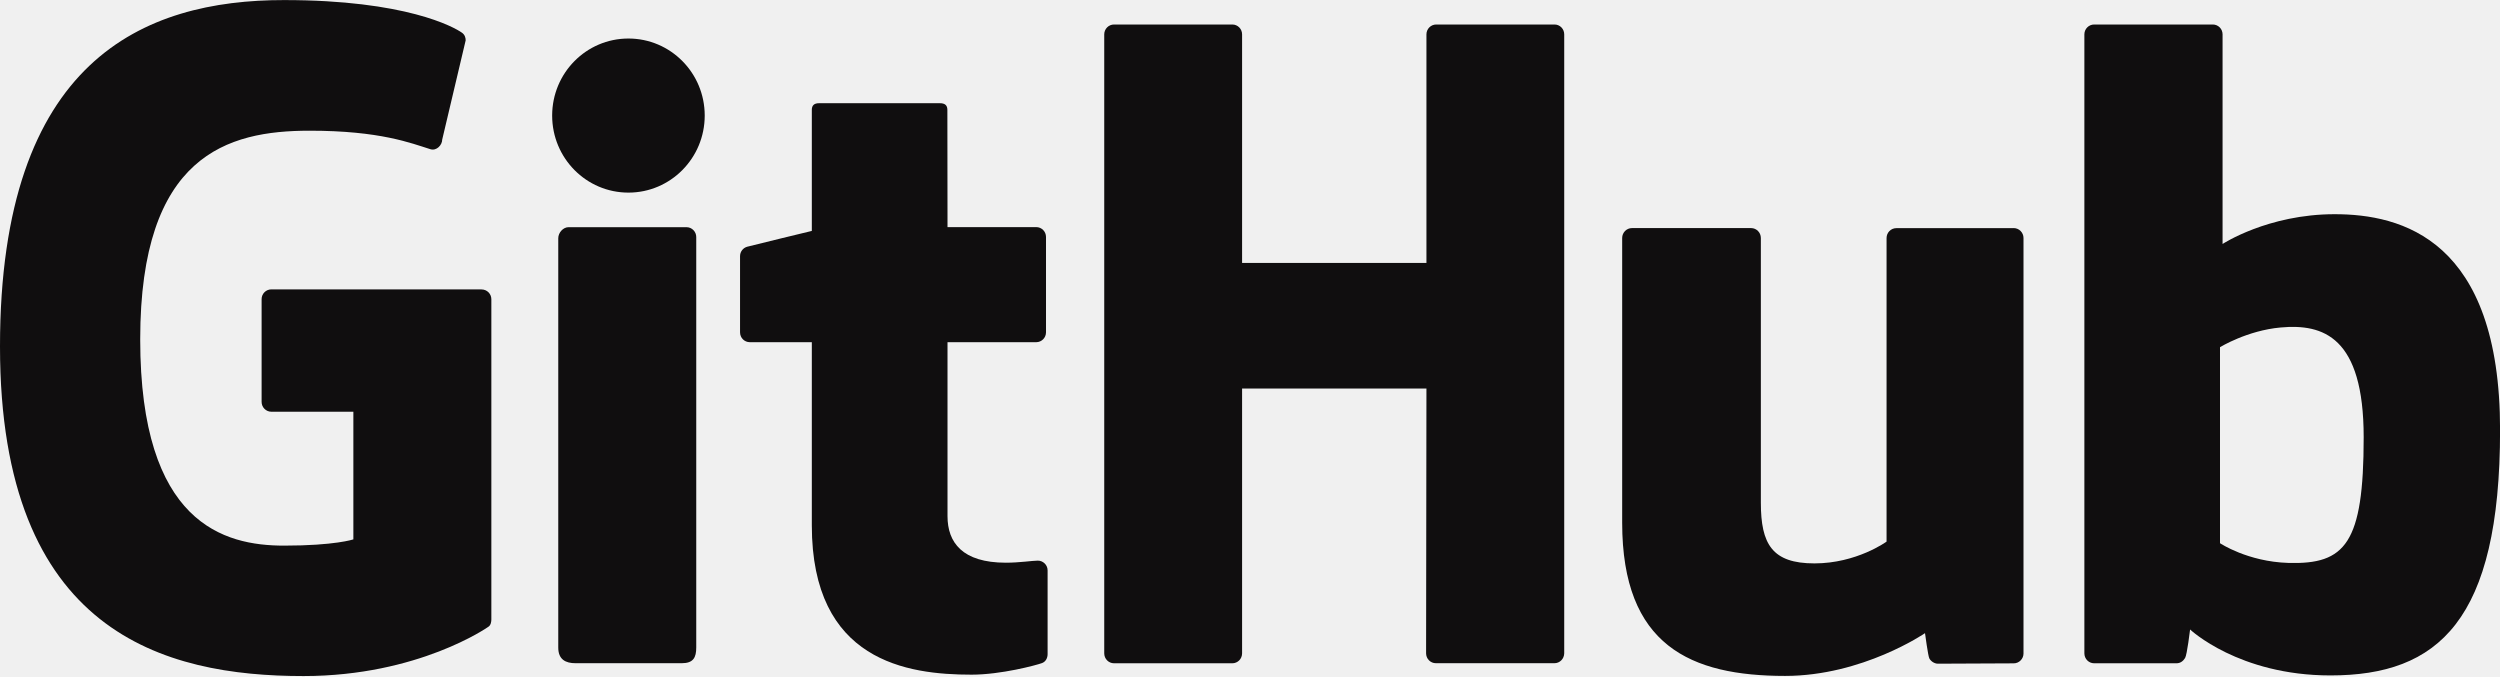
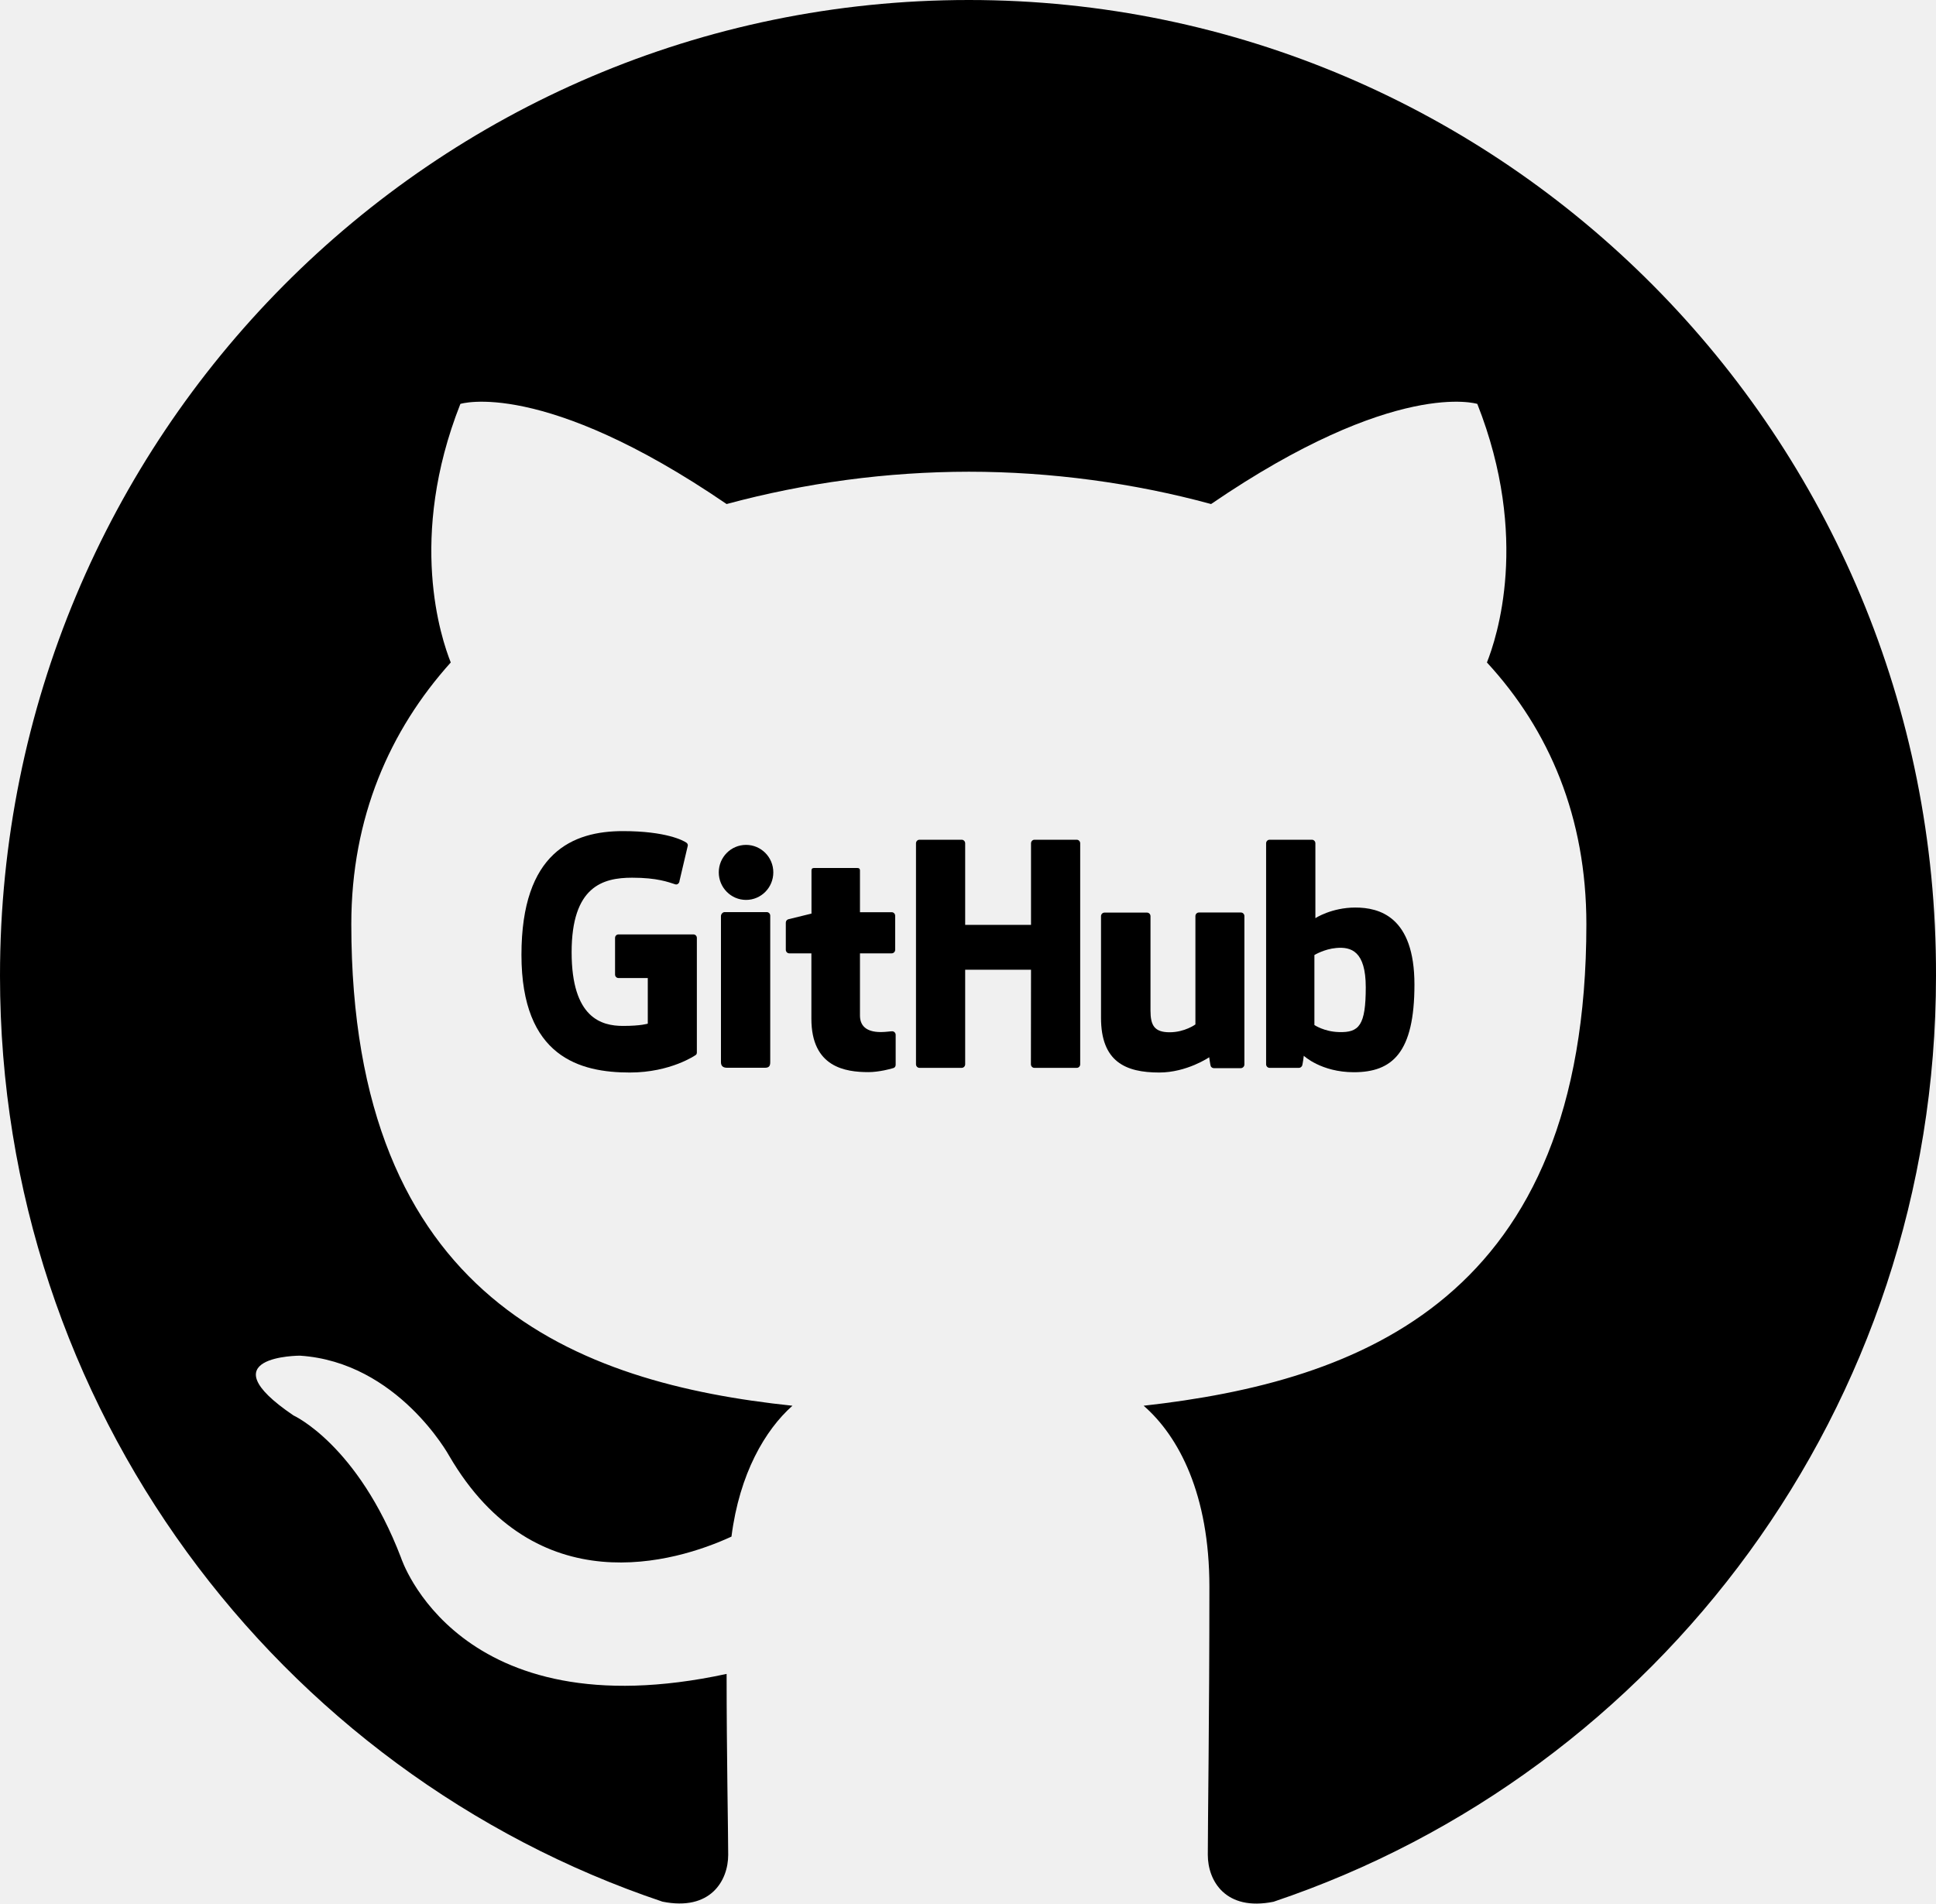
- <svg xmlns="http://www.w3.org/2000/svg" id="Layer_1" data-name="Layer 1" viewBox="0 0 360.18 97.41">
+ <svg xmlns="http://www.w3.org/2000/svg" id="Layer_1" data-name="Layer 1" viewBox="0 0 195.25 192">
  <defs>
    <style>
-       .cls-1 {
-         fill: #100e0f;
-       }
+     .cls-1 { 
+       fill: #000;
+       fillrule:evenodd;
+      }
+     @media (prefers-color-scheme: dark) {
+       .cls-1 { fill: #FFF; }
+     }
+     .cls-2 { fill: #000; }
+     @media (prefers-color-scheme: dark) {
+       .cls-2 { fill: #FFF; }
+     }
    </style>
  </defs>
-   <path class="cls-1" d="M69.37,41.69h-30.27c-.78,0-1.41,.63-1.41,1.41v14.8c0,.78,.63,1.42,1.41,1.42h11.81v18.39s-2.65,.9-9.98,.9c-8.65,0-20.73-3.16-20.73-29.72s12.58-30.06,24.39-30.06c10.22,0,14.63,1.8,17.43,2.67,.88,.27,1.69-.61,1.69-1.39l3.38-14.3c0-.37-.12-.81-.54-1.1-1.14-.81-8.08-4.7-25.62-4.7C20.73,0,0,8.6,0,49.92s23.73,47.48,43.73,47.48c16.56,0,26.6-7.08,26.6-7.08,.41-.23,.46-.81,.46-1.07V43.11c0-.78-.63-1.41-1.41-1.41Z" />
-   <path class="cls-1" d="M225.36,4.95c0-.79-.62-1.42-1.4-1.42h-17.04c-.78,0-1.41,.64-1.41,1.42,0,0,0,32.93,0,32.93h-26.56V4.95c0-.79-.63-1.42-1.41-1.42h-17.04c-.78,0-1.41,.64-1.41,1.42V94.13c0,.79,.63,1.43,1.41,1.43h17.04c.78,0,1.41-.64,1.41-1.43V55.98h26.56s-.05,38.14-.05,38.14c0,.79,.63,1.43,1.41,1.43h17.08c.78,0,1.4-.64,1.41-1.43V4.95Z" />
+   <path class="cls-1" d="M97.71,0C43.68,0,0,44,0,98.43c0,43.51,27.99,80.34,66.81,93.38,4.85,.98,6.63-2.12,6.63-4.72,0-2.28-.16-10.1-.16-18.25-27.18,5.87-32.84-11.73-32.84-11.73-4.37-11.41-10.84-14.34-10.84-14.34-8.9-6.03,.65-6.03,.65-6.03,9.87,.65,15.05,10.1,15.05,10.1,8.73,14.99,22.81,10.76,28.47,8.15,.81-6.36,3.4-10.76,6.15-13.2-21.68-2.28-44.49-10.76-44.49-48.57,0-10.76,3.88-19.56,10.03-26.4-.97-2.44-4.37-12.55,.97-26.08,0,0,8.25-2.61,26.85,10.1,7.96-2.15,16.18-3.25,24.43-3.26,8.25,0,16.66,1.14,24.43,3.26,18.6-12.71,26.85-10.1,26.85-10.1,5.34,13.53,1.94,23.63,.97,26.08,6.31,6.84,10.03,15.64,10.03,26.4,0,37.81-22.81,46.12-44.65,48.57,3.56,3.1,6.63,8.96,6.63,18.25,0,13.2-.16,23.79-.16,27.05,0,2.61,1.78,5.71,6.63,4.73,38.82-13.04,66.81-49.87,66.81-93.38C195.41,44,151.58,0,97.71,0Z" />
  <g>
-     <path class="cls-1" d="M101.53,16.65c0-6.14-4.92-11.1-10.99-11.1s-10.99,4.96-10.99,11.1,4.92,11.1,10.99,11.1,10.99-4.97,10.99-11.1Z" />
-     <path class="cls-1" d="M100.31,75.32V34.15c0-.78-.63-1.42-1.41-1.42h-16.99c-.78,0-1.48,.8-1.48,1.59v58.98c0,1.73,1.08,2.25,2.48,2.25h15.31c1.68,0,2.09-.82,2.09-2.28v-17.95Z" />
+     <path class="cls-2" d="M69.95,94.25h-7.57c-.2,0-.35,.16-.35,.35v3.7c0,.2,.16,.35,.35,.35h2.95v4.6s-.66,.23-2.5,.23c-2.16,0-5.18-.79-5.18-7.43s3.14-7.52,6.1-7.52c2.56,0,3.66,.45,4.36,.67,.22,.07,.42-.15,.42-.35l.84-3.57c0-.09-.03-.2-.14-.28-.28-.2-2.02-1.17-6.41-1.17-5.05,0-10.23,2.15-10.23,12.48s5.93,11.87,10.93,11.87c4.14,0,6.65-1.77,6.65-1.77,.1-.06,.11-.2,.11-.27v-11.54c0-.2-.16-.35-.35-.35Z" />
+     <path class="cls-2" d="M108.94,85.06c0-.2-.16-.36-.35-.36h-4.26c-.19,0-.35,.16-.35,.36,0,0,0,8.23,0,8.23h-6.64v-8.23c0-.2-.16-.36-.35-.36h-4.26c-.19,0-.35,.16-.35,.36v22.29c0,.2,.16,.36,.35,.36h4.26c.19,0,.35-.16,.35-.36v-9.54h6.64s-.01,9.54-.01,9.54c0,.2,.16,.36,.35,.36h4.27c.2,0,.35-.16,.35-.36v-22.29Z" />
+     <g>
+       <path class="cls-2" d="M77.99,87.99c0-1.53-1.23-2.77-2.75-2.77s-2.75,1.24-2.75,2.77,1.23,2.78,2.75,2.78,2.75-1.24,2.75-2.78Z" />
+       <path class="cls-2" d="M77.68,102.65v-10.29c0-.2-.16-.36-.35-.36h-4.25c-.19,0-.37,.2-.37,.4v14.74c0,.43,.27,.56,.62,.56h3.83c.42,0,.52-.21,.52-.57v-4.49Z" />
+     </g>
+     <path class="cls-2" d="M125.14,92.04h-4.23c-.19,0-.35,.16-.35,.36v10.93s-1.07,.79-2.6,.79-1.93-.69-1.93-2.18v-9.53c0-.2-.16-.36-.35-.36h-4.29c-.19,0-.35,.16-.35,.36v10.25c0,4.43,2.47,5.52,5.87,5.52,2.79,0,5.04-1.54,5.04-1.54,0,0,.11,.81,.16,.91,.05,.1,.17,.19,.31,.19h2.73c.19-.01,.35-.17,.35-.37v-14.97c0-.2-.16-.36-.35-.36Z" />
+     <path class="cls-2" d="M136.69,91.54c-2.4,0-4.03,1.07-4.03,1.07v-7.55c0-.2-.16-.36-.35-.36h-4.27c-.19,0-.35,.16-.35,.36v22.29c0,.2,.16,.36,.35,.36h2.96c.13,0,.23-.07,.31-.19,.07-.12,.18-1.03,.18-1.03,0,0,1.75,1.66,5.05,1.66,3.88,0,6.11-1.97,6.11-8.84s-3.56-7.77-5.96-7.77Zm-1.67,12.56c-1.47-.04-2.46-.71-2.46-.71v-7.06s.98-.6,2.19-.71c1.52-.14,2.99,.32,2.99,3.96,0,3.83-.66,4.59-2.71,4.52Z" />
+     <path class="cls-2" d="M89.93,92.01h-3.2s0-4.22,0-4.22c0-.16-.08-.24-.27-.24h-4.36c-.17,0-.26,.07-.26,.24v4.36s-2.18,.53-2.33,.57c-.15,.04-.26,.18-.26,.34v2.74c0,.2,.16,.36,.35,.36h2.23v6.6c0,4.9,3.44,5.38,5.76,5.38,1.06,0,2.33-.34,2.54-.42,.13-.05,.2-.18,.2-.32v-3.02c0-.2-.16-.36-.35-.36s-.66,.08-1.15,.08c-1.57,0-2.1-.73-2.1-1.67s0-6.27,0-6.27h3.2c.19,0,.35-.16,.35-.36v-3.43c0-.2-.16-.36-.35-.36Z" />
  </g>
-   <path class="cls-1" d="M290.12,32.87h-16.91c-.78,0-1.41,.64-1.41,1.43v43.73s-4.3,3.14-10.39,3.14-7.72-2.77-7.72-8.74V34.29c0-.79-.63-1.43-1.41-1.43h-17.16c-.77,0-1.41,.64-1.41,1.43v41.02c0,17.73,9.88,22.07,23.48,22.07,11.15,0,20.15-6.16,20.15-6.16,0,0,.43,3.25,.62,3.63,.19,.38,.7,.77,1.24,.77l10.92-.05c.77,0,1.41-.64,1.41-1.42V34.29c0-.79-.64-1.43-1.42-1.43Z" />
-   <path class="cls-1" d="M336.35,30.86c-9.61,0-16.14,4.29-16.14,4.29V4.95c0-.79-.63-1.42-1.41-1.42h-17.09c-.78,0-1.41,.64-1.41,1.42V94.13c0,.79,.63,1.43,1.41,1.43h11.86c.53,0,.94-.28,1.24-.76,.29-.48,.72-4.11,.72-4.11,0,0,6.99,6.62,20.22,6.62,15.53,0,24.44-7.88,24.44-35.37s-14.23-31.08-23.84-31.08Zm-6.67,50.24c-5.87-.18-9.84-2.84-9.84-2.84v-28.24s3.92-2.41,8.74-2.84c6.09-.55,11.96,1.29,11.96,15.82,0,15.32-2.65,18.34-10.85,18.1Z" />
-   <path class="cls-1" d="M149.29,32.72h-12.78s-.02-16.88-.02-16.89c0-.64-.33-.96-1.07-.96h-17.42c-.68,0-1.04,.3-1.04,.95v17.45s-8.73,2.11-9.32,2.28c-.59,.17-1.02,.71-1.02,1.36v10.97c0,.79,.63,1.42,1.41,1.42h8.93v26.38c0,19.6,13.75,21.52,23.02,21.52,4.24,0,9.31-1.36,10.15-1.67,.51-.19,.8-.71,.8-1.28v-12.06c.01-.79-.65-1.42-1.4-1.42s-2.65,.3-4.61,.3c-6.28,0-8.41-2.92-8.41-6.7s0-25.07,0-25.07h12.78c.78,0,1.41-.64,1.41-1.42v-13.74c0-.79-.63-1.42-1.41-1.42Z" />
</svg>
